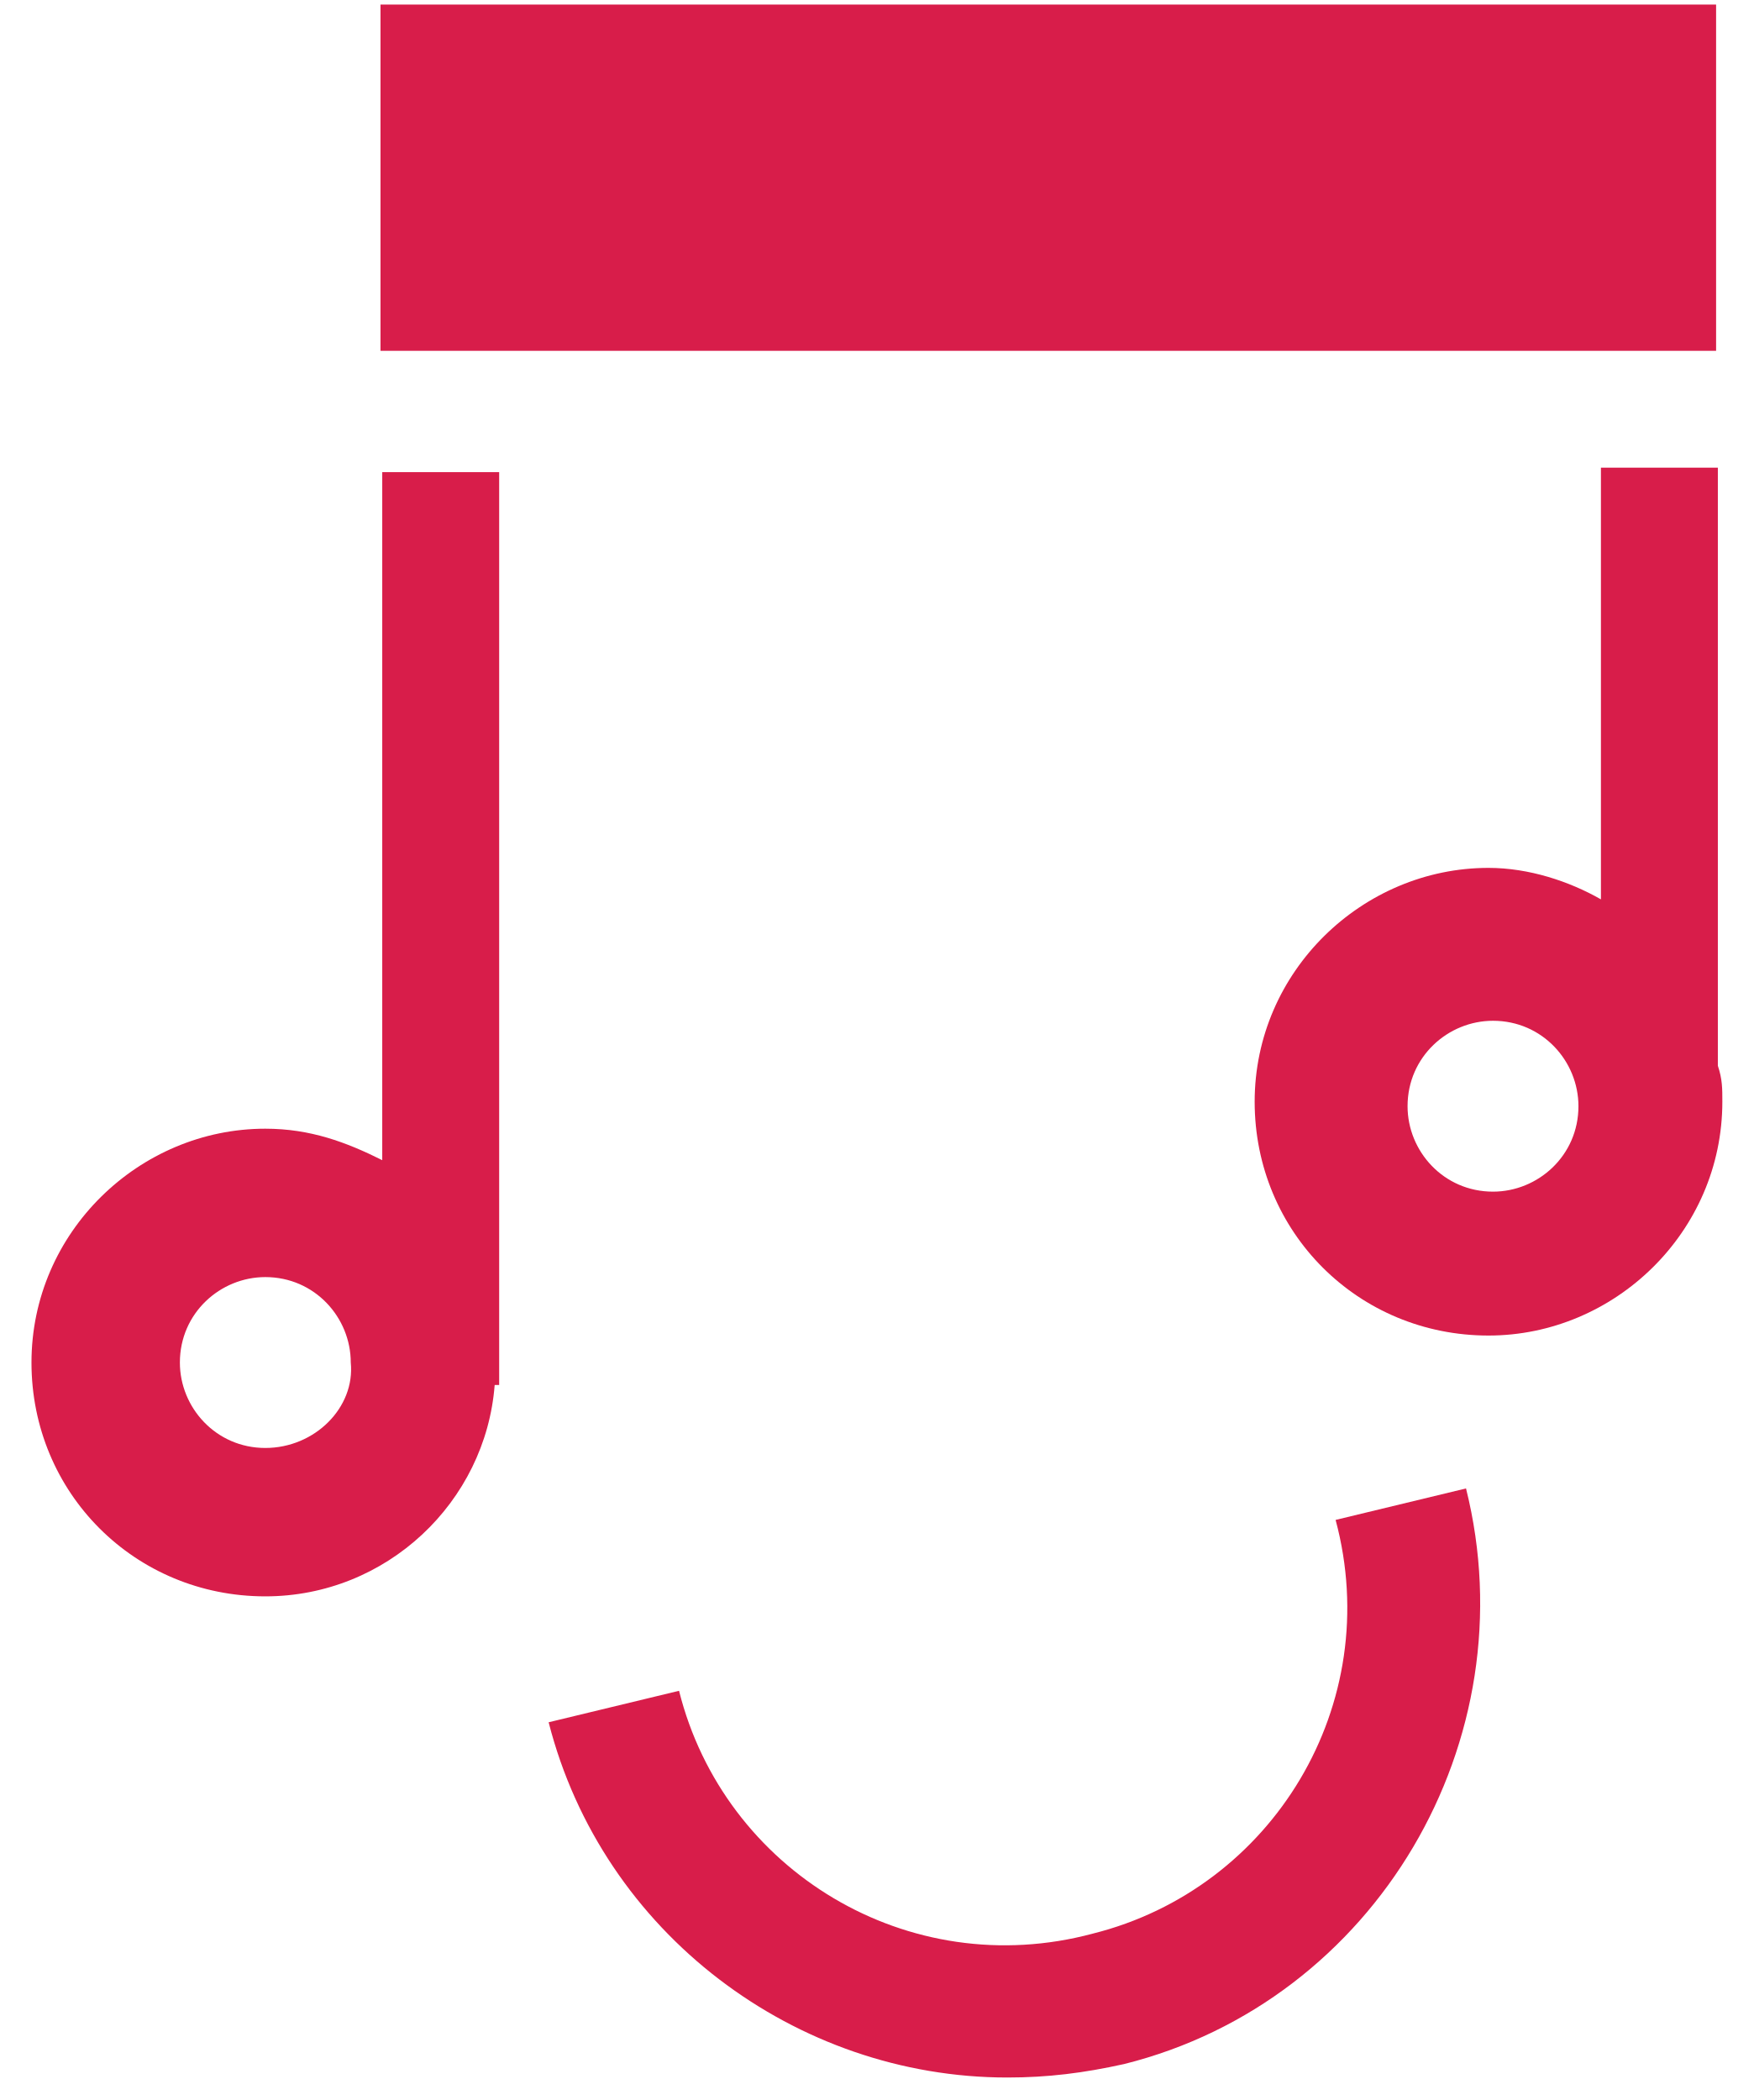
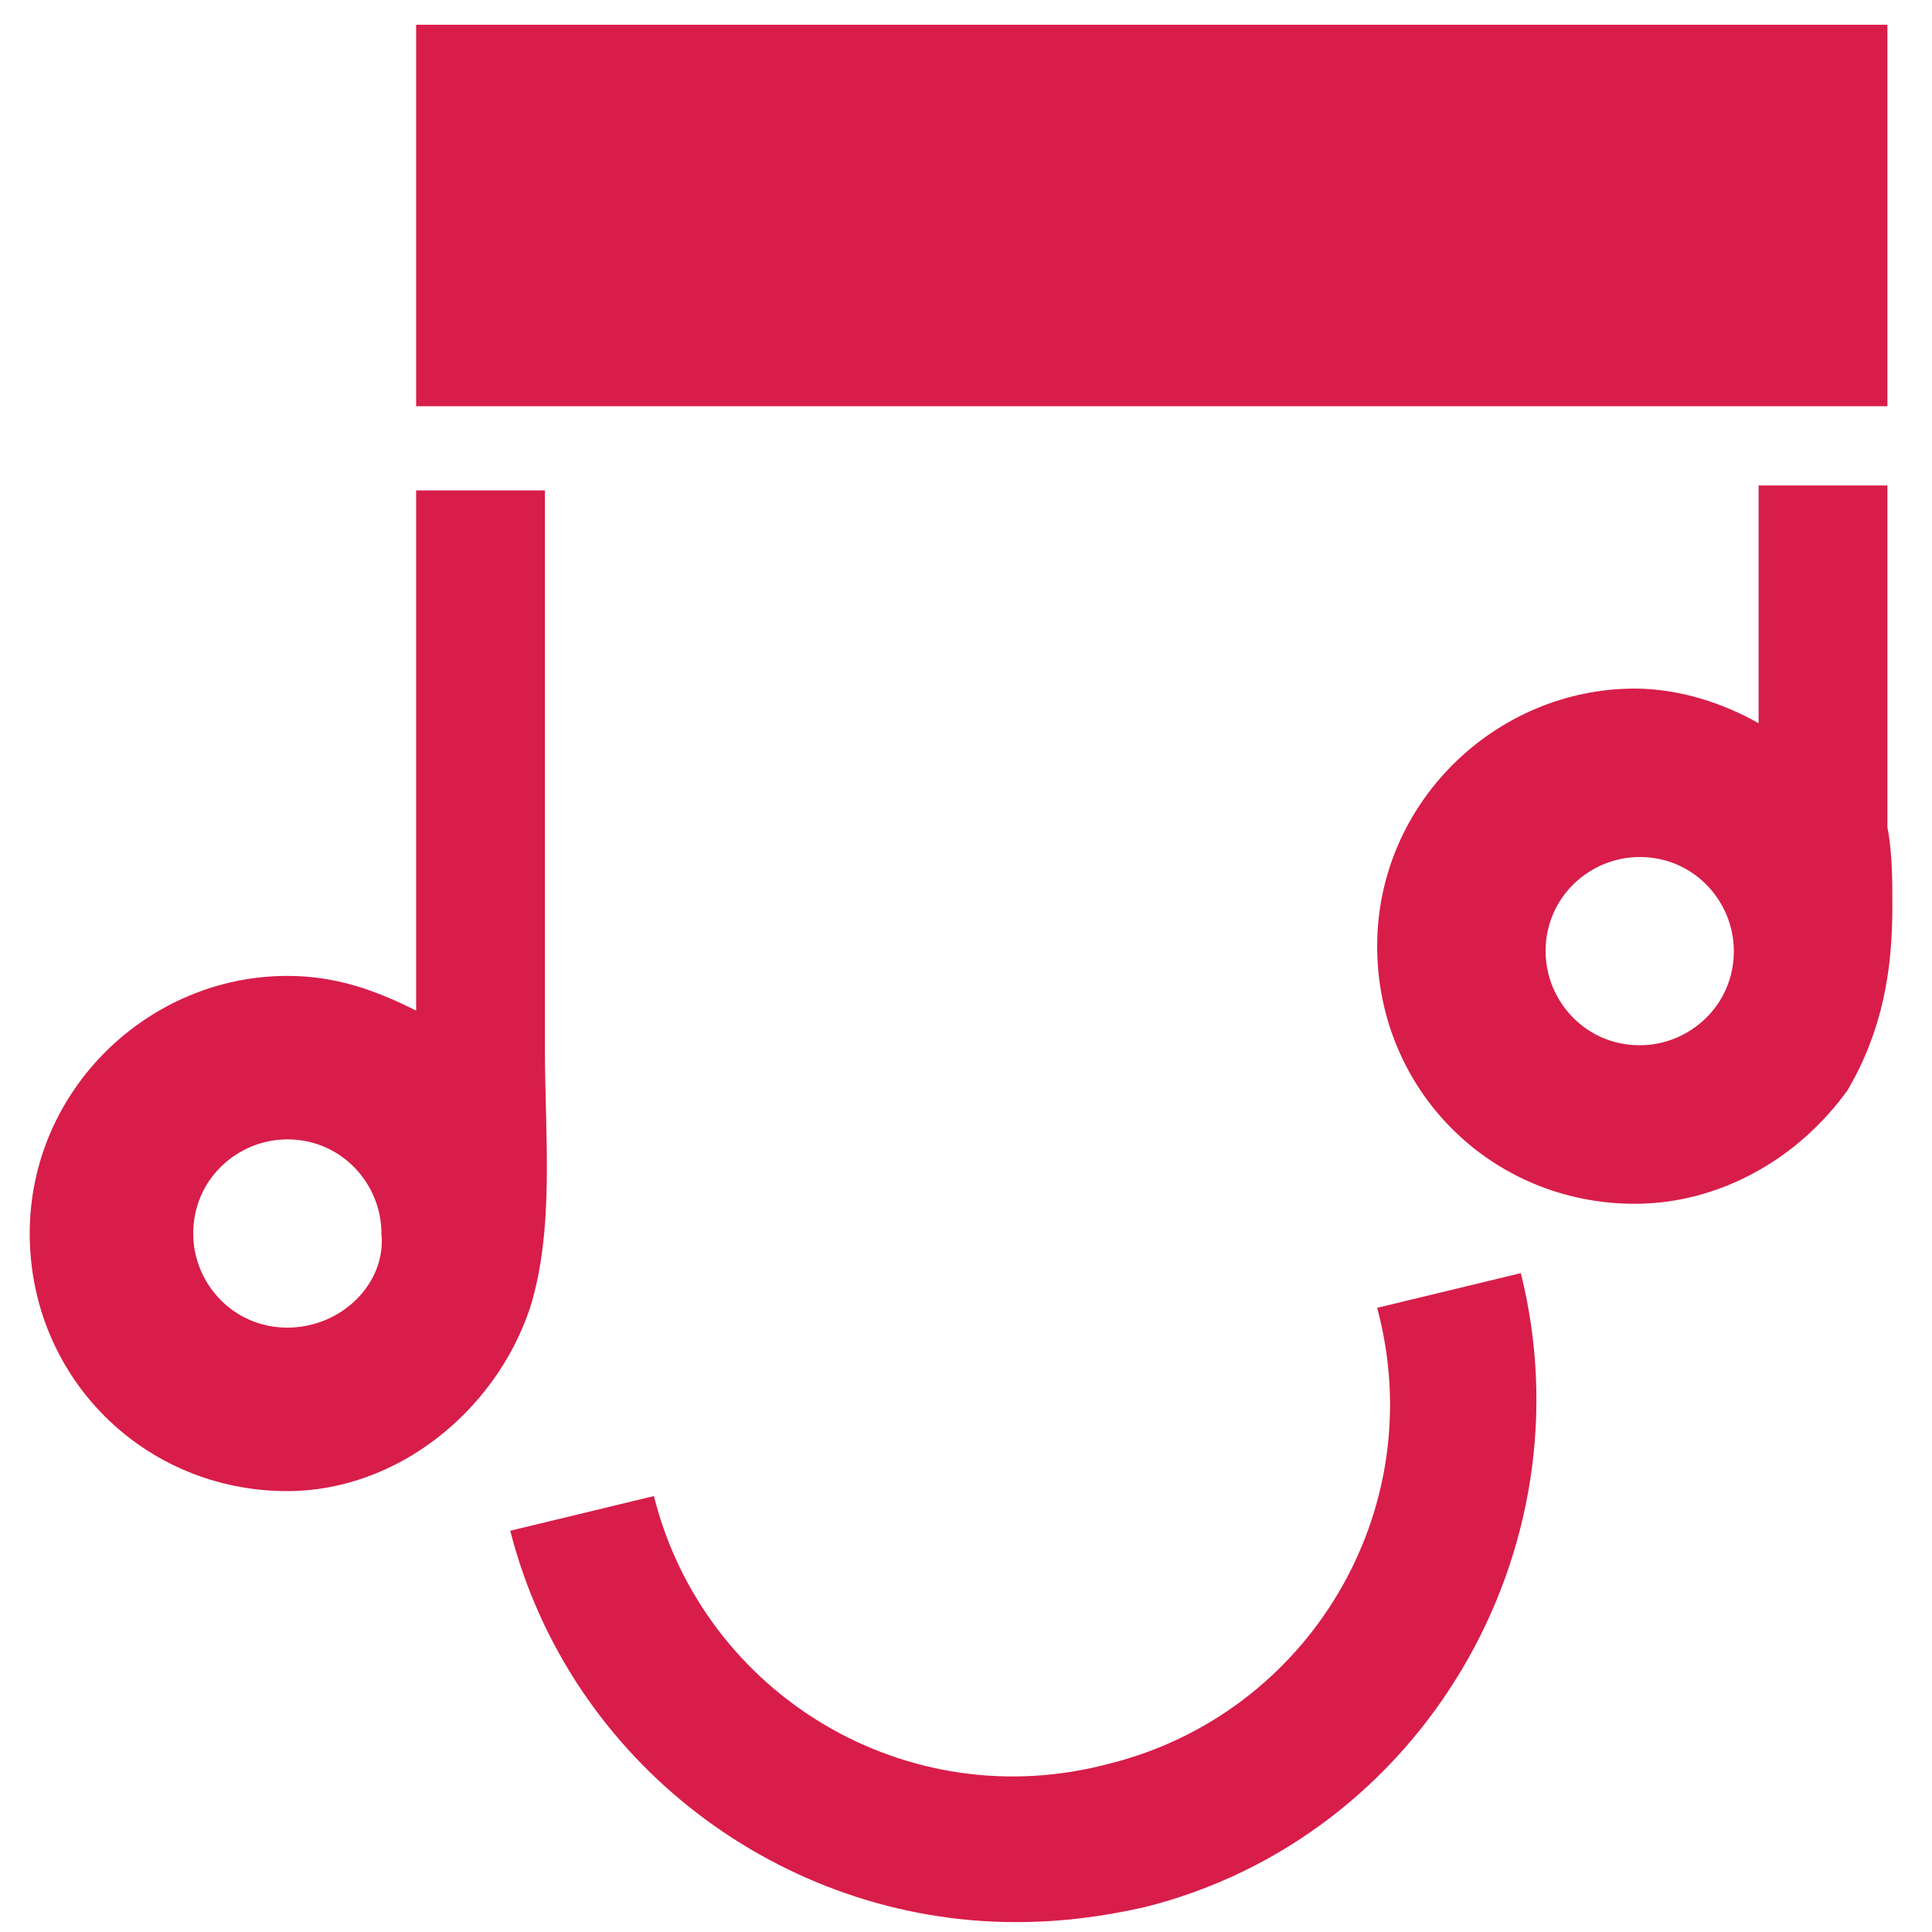
- <svg xmlns="http://www.w3.org/2000/svg" version="1.1" x="0px" y="0px" width="39px" height="46.7px" viewBox="0 0 39 46.7" style="enable-background:new 0 0 39 46.7;" xml:space="preserve">
+ <svg xmlns="http://www.w3.org/2000/svg" version="1.1" x="0px" y="0px" width="39px" height="39px" viewBox="0 0 39 39" style="enable-background:new 0 0 39 39;" xml:space="preserve">
  <style type="text/css">
	.st0{display:none;}
	.st1{display:inline;}
	.st2{fill:#2D2D2D;}
- 	.st3{fill:#D81D4A;}
- 	.st4{display:inline;fill:#2D2D2D;}
+ 	.st3{display:inline;fill:#D81D4A;}
+ 	.st4{fill:#D81D4A;}
+ 	.st5{display:inline;fill:#2D2D2D;}
</style>
-   <g id="musical" class="st0">
-     <g class="st1">
-       <rect x="8.5" y="0.1" class="st2" width="29.7" height="7.7" />
-       <path class="st2" d="M8.5,29.3c-0.8-0.4-1.6-0.7-2.6-0.7c-2.8,0-5.2,2.3-5.2,5.2c0,2.8,2.3,5.2,5.2,5.2c1.2,0,2.4-0.5,3.4-1.3    c1-0.9,1.5-2,1.7-3.3c0.1-0.7,0.1-1.6,0.1-2.3c0-0.9,0-1.8,0-2.7c0-2.4,0-4.7,0-7.1c0-2.4,0-4.7,0-7.1c0-1.4,0-2.9,0-4.3    c0-0.1,0-0.2,0-0.4H8.5V29.3z" />
-       <path class="st2" d="M38.3,27.2c-0.1-1.5,0-3.1,0-4.6c0-2.3,0-4.7,0-7c0-1.6,0-3.2,0-4.9c0-0.1,0-0.2,0-0.3h-2.6v13.1    c-0.7-0.4-1.6-0.7-2.5-0.7c-2.8,0-5.2,2.3-5.2,5.2c0,2.8,2.3,5.2,5.2,5.2c1.5,0,3-0.7,4-1.9c0.9-1.1,1.2-2.5,1.1-3.9    C38.3,27.3,38.3,27.3,38.3,27.2z" />
-     </g>
-   </g>
-   <g id="musical-dla-dzieci">
-     <rect x="19.5" y="-11" transform="matrix(6.123234e-17 -1 1 6.123234e-17 19.461 27.3015)" class="st3" width="7.7" height="29.7" />
+   <g id="edukacja" class="st0">
+     <g id="musical">
+       <g class="st1">
+         <rect x="8.1" y="0.6" class="st2" width="29.7" height="7.7" />
+         <path class="st2" d="M8.1,29.9c-0.8-0.4-1.6-0.7-2.6-0.7c-2.8,0-5.2,2.3-5.2,5.2c0,2.8,2.3,5.2,5.2,5.2c1.2,0,2.4-0.5,3.4-1.3     c1-0.9,1.5-2,1.7-3.3c0.1-0.7,0.1-1.6,0.1-2.3c0-0.9,0-1.8,0-2.7c0-2.4,0-4.7,0-7.1s0-4.7,0-7.1c0-1.4,0-2.9,0-4.3     c0-0.1,0-0.2,0-0.4H8.1V29.9z" />
+         <path class="st2" d="M37.8,27.9c-0.1-1.5,0-3.1,0-4.6c0-2.3,0-4.7,0-7c0-1.6,0-3.2,0-4.9c0-0.1,0-0.2,0-0.3h-2.6v13.1     c-0.7-0.4-1.6-0.7-2.5-0.7c-2.8,0-5.2,2.3-5.2,5.2c0,2.8,2.3,5.2,5.2,5.2c1.5,0,3-0.7,4-1.9c0.9-1.1,1.2-2.5,1.1-3.9     C37.8,27.9,37.8,27.9,37.8,27.9z" />
+       </g>
+     </g>
+     <g id="musical-dla-dzieci">
+       <rect x="8.2" y="0.6" class="st3" width="29.7" height="7.7" />
+       <g class="st1">
+         <g>
+           <path class="st4" d="M22,46.8c-4.7,0-9-3.2-10.2-7.9l2.9-0.7c1,4,5.1,6.5,9.2,5.4c4-1,6.5-5.1,5.4-9.2l2.9-0.7      c1.4,5.6-2,11.4-7.6,12.8C23.8,46.8,22.9,46.8,22,46.8z" />
+         </g>
+       </g>
+       <g class="st1">
+         <g>
+           <path class="st4" d="M8.1,26.4c-0.8-0.4-1.6-0.7-2.6-0.7c-2.8,0-5.2,2.3-5.2,5.2s2.3,5.2,5.2,5.2c2.7,0,4.9-2.1,5.1-4.7h0.1V11      H8.1V26.4z M5.5,32.8c-1.1,0-1.9-0.9-1.9-1.9c0-1.1,0.9-1.9,1.9-1.9c1.1,0,1.9,0.9,1.9,1.9C7.4,31.9,6.6,32.8,5.5,32.8z" />
+           <path class="st4" d="M37.8,24.4V10.9h-2.6v9.6c-0.7-0.4-1.6-0.7-2.5-0.7c-2.8,0-5.2,2.3-5.2,5.2s2.3,5.2,5.2,5.2      c2.8,0,5.2-2.3,5.2-5.2C37.9,24.9,37.9,24.5,37.8,24.4z M32.8,27.1c-1.1,0-1.9-0.9-1.9-1.9c0-1.1,0.9-1.9,1.9-1.9      c1.1,0,1.9,0.9,1.9,1.9C34.8,26.2,33.8,27.1,32.8,27.1z" />
+         </g>
+       </g>
+     </g>
+     <g id="wyklad-warsztat">
+       <g class="st1">
+         <rect x="-1" y="29.6" class="st2" width="40.4" height="7.7" />
+         <rect x="9.6" y="16.9" class="st2" width="19.2" height="7.7" />
+         <circle class="st2" cx="19.1" cy="5.9" r="5.2" />
+       </g>
+     </g>
+     <g id="wystawa">
+       <g class="st1">
+         <rect x="7.1" y="34.1" class="st2" width="7.7" height="5.5" />
+         <rect x="23.4" y="34.1" class="st2" width="7.7" height="5.5" />
+       </g>
+       <g class="st1">
+         <g>
+           <rect x="0.1" y="0.6" class="st2" width="7.7" height="30.4" />
+           <rect x="30.4" y="0.6" class="st2" width="7.7" height="30.4" />
+         </g>
+         <circle class="st2" cx="19.1" cy="15.8" r="5.2" />
+       </g>
+     </g>
+     <g id="koncert">
+       <g class="st1">
+         <rect x="24.7" y="-2.2" transform="matrix(0.7071 -0.7071 0.7071 0.7071 7.3879 18.5042)" class="st2" width="2.6" height="5.1" />
+         <rect x="36.9" y="9.9" transform="matrix(0.7071 -0.7071 0.7071 0.7071 2.3542 30.6344)" class="st2" width="2.6" height="5.1" />
+         <rect x="28" y="-5.4" transform="matrix(0.7071 -0.7071 0.7071 0.7071 10.6173 19.8969)" class="st2" width="2.6" height="5.1" />
+         <rect x="40.2" y="6.7" transform="matrix(0.7071 -0.7071 0.7071 0.7071 5.5836 32.0271)" class="st2" width="2.6" height="5.1" />
+         <rect x="19.8" y="7.2" transform="matrix(0.7071 -0.7071 0.7071 0.7071 0.2634 22.7758)" class="st2" width="15.7" height="7.7" />
+         <path class="st2" d="M9.1,15.8c-7.8,0-14.2,6.3-14.2,14.2S1.2,44.2,9.1,44.2s14.2-6.3,14.2-14.2S16.9,15.8,9.1,15.8z M9.1,36.4     c-3.6,0-6.6-2.9-6.6-6.6s2.9-6.6,6.6-6.6s6.6,2.9,6.6,6.6C15.8,33.6,12.8,36.4,9.1,36.4z" />
+       </g>
+     </g>
+     <g id="spektakl">
+       <g class="st1">
+         <rect x="-1.1" y="0.4" class="st2" width="40.4" height="7.7" />
+         <g>
+           <circle class="st2" cx="13" cy="18.4" r="5.2" />
+           <circle class="st2" cx="25.1" cy="18.4" r="5.2" />
+         </g>
+         <g>
+           <circle class="st2" cx="6.2" cy="31.4" r="5.2" />
+           <circle class="st2" cx="31.9" cy="31.4" r="5.2" />
+           <circle class="st2" cx="18.2" cy="31.4" r="5.2" />
+         </g>
+       </g>
+     </g>
+     <g id="monodram-muzyczny">
+       <rect x="15.1" y="24.8" class="st5" width="7.7" height="17" />
+       <circle class="st5" cx="19" cy="15.5" r="5.2" />
+       <g class="st1">
+         <g>
+           <rect x="0.1" y="0.4" class="st2" width="7.7" height="30.4" />
+           <rect x="30.4" y="0.4" class="st2" width="7.7" height="30.4" />
+         </g>
+       </g>
+     </g>
+     <g id="premiera">
+       <rect x="2.8" y="15.3" class="st5" width="7.7" height="18.2" />
+       <rect x="27.6" y="15.3" class="st5" width="7.7" height="18.2" />
+       <path class="st5" d="M31.6,0.9c-2.8,0-5.2,2.3-5.2,5.2c0,0.1,0,0.3,0,0.4c-0.7,3.5-3.8,6.1-7.5,6c-3.5-0.1-6.4-2.5-7.2-5.7    c0-0.3,0.1-0.5,0.1-0.8c0-2.8-2.3-5.2-5.2-5.2C3.7,0.8,1.3,3.1,1.3,6c0,2.8,2.3,5.2,5.2,5.2c1.2,0,2.3-0.4,3.2-1.1    c1.4,2.4,3.7,4.3,6.4,5.1c0.8,0.2,1.7,0.4,2.6,0.4c4.1,0.1,7.6-2.2,9.4-5.5c0.9,0.7,2,1.2,3.2,1.2c2.8,0,5.2-2.3,5.2-5.2    C36.8,3.2,34.3,0.9,31.6,0.9z" />
+     </g>
+     <rect x="-1.4" y="7.5" class="st5" width="41.7" height="1.6" />
+     <rect x="-1.3" y="15" class="st5" width="41.7" height="1.6" />
+     <rect x="-1.3" y="22.4" class="st5" width="41.7" height="1.6" />
+     <rect x="-1.4" y="29.8" class="st5" width="41.7" height="1.6" />
+     <rect x="-1.3" y="37.3" class="st5" width="41.7" height="1.6" />
+     <circle class="st5" cx="11.4" cy="23.4" r="5.2" />
+     <rect x="14" y="0.1" class="st5" width="2.6" height="23.7" />
+   </g>
+   <g id="warsztat" class="st0">
+     <g class="st1">
+       <rect x="21" y="31.3" class="st2" width="18.1" height="7.8" />
+       <ellipse class="st2" cx="30.1" cy="20.3" rx="4.9" ry="5.2" />
+       <rect x="-0.2" y="17.3" class="st2" width="18.1" height="22" />
+       <ellipse class="st2" cx="8.9" cy="6.4" rx="4.9" ry="5.2" />
+     </g>
+   </g>
+   <g id="spektakl_muzyczny" class="st0">
+     <g class="st1">
+       <rect x="16.1" y="0" class="st2" width="7.2" height="15.8" />
+       <circle class="st2" cx="7.6" cy="6" r="4.8" />
+       <path class="st2" d="M31.4,1.1c-2.6,0-4.8,2.1-4.8,4.8s2.1,4.8,4.8,4.8s4.8-2.1,4.8-4.8S34.1,1.1,31.4,1.1z M31.4,7.7    c-1,0-1.8-0.8-1.8-1.8c0-1,0.8-1.8,1.8-1.8c1,0,1.8,0.8,1.8,1.8C33.3,6.9,32.5,7.7,31.4,7.7z" />
+       <path class="st2" d="M19.6,18.3c-5.7,0-10.2,4.6-10.2,10.2S14,38.8,19.6,38.8s10.2-4.6,10.2-10.2S25.3,18.3,19.6,18.3z M19.6,33.3    c-2.6,0-4.7-2.1-4.7-4.7s2.1-4.7,4.7-4.7s4.7,2.1,4.7,4.7C24.4,31.2,22.2,33.3,19.6,33.3z" />
+     </g>
+   </g>
+   <g id="spektakl_familijny" class="st0">
+     <g class="st1">
+       <g>
+         <rect x="3.6" y="29.7" class="st2" width="7.3" height="7.7" />
+         <rect x="3.6" y="1.6" class="st2" width="7.3" height="7.7" />
+       </g>
+       <path class="st2" d="M17,1.3c10.1-0.1,18.3,8,18.4,18.1c0.1,10.1-8,18.3-18.1,18.4" />
+     </g>
+   </g>
+   <g id="salon_poezji" class="st0">
+     <g class="st1">
+       <rect x="2.2" y="2" class="st2" width="6.8" height="34.6" />
+       <rect x="13.8" y="6.2" class="st2" width="6.8" height="30.4" />
+       <polygon class="st2" points="22.7,11.3 29.1,8.9 36.8,34.5 30.4,37   " />
+     </g>
+   </g>
+   <g id="premiera_00000039845462209195030350000001554899127189298574_" class="st0">
+     <g class="st1">
+       <rect x="2.7" y="14.6" class="st2" width="3.8" height="22.4" />
+       <path class="st2" d="M34.2,2c-1.4,0-2.7,0.7-3.6,1.8c-1.2,1.5-0.8,3.2-1.1,5c-0.2,1.4-1,3-1.9,4.1C25.8,15.4,23,17,20,17.1    c-2.7,0.2-5.4-0.9-7.3-2.8c-1.2-1.2-2.1-2.6-2.7-4.3C9.4,8.2,9.6,6.1,8.7,4.4C8,2.9,6.4,2,4.8,2C2.2,2,0.2,4.2,0.2,7    c0,2.7,2.1,5,4.7,5c1.1,0,2-0.4,2.8-1.1c0.7,2,1.9,3.9,3.4,5.4c2.4,2.3,5.5,3.6,8.7,3.6c0.2,0,0.4,0,0.6,0    c5.2-0.3,9.6-3.9,11.4-8.8c0.7,0.5,1.6,0.8,2.5,0.8c2.5,0,4.7-2.2,4.7-5C38.8,4.2,36.8,2,34.2,2z" />
+       <rect x="32.1" y="14.6" class="st2" width="3.8" height="22.4" />
+     </g>
+   </g>
+   <g id="pokaz" class="st0">
+     <path class="st5" d="M35.6,1.5l-2.7,0.6c1.9,7.6-2.7,15.3-10.2,17.2c-0.6,0.2-1.1,0.3-1.7,0.3l-4.5-7l10.4-6.6l-3.9-6L10.6,8l3.9,6   l3.8,5.8c-2.2-0.2-4.4-0.8-6.3-1.9c-3.2-1.9-5.6-5-6.5-8.7L2.8,10c1.1,4.4,3.9,8.1,7.8,10.4c2.7,1.6,5.7,2.4,8.6,2.4   c0.3,0,0.6,0,0.8,0l4.2,6.5c-0.8,0-1.7,0.3-2.4,0.7c-2.2,1.4-2.9,4.4-1.5,6.6c1.4,2.2,4.4,2.9,6.6,1.5c1.3-0.8,2.1-2.3,2.2-3.8   c0.2-2.3-1.7-4.2-2.9-6c-1.2-1.9-2.5-3.8-3.7-5.7c0.3-0.1,0.5-0.1,0.7-0.2C32.4,19.9,37.9,10.6,35.6,1.5z" />
+   </g>
+   <g id="monodram" class="st0">
+     <circle class="st5" cx="20.2" cy="16.2" r="9.3" />
+     <rect x="-0.7" y="28.5" class="st5" width="41.7" height="4.2" />
+   </g>
+   <g id="koncert_familijny" class="st0">
+     <g class="st1">
+       <path class="st2" d="M35.3,30.8L35.3,30.8L26.5,17l8.4-5.4l-4.2-6.5l-10.5,6.8l2,3.2L30.5,28c-0.9,0-1.8,0.3-2.6,0.8    c-2.4,1.5-3.1,4.7-1.6,7.1c1.5,2.4,4.7,3.1,7.1,1.6C35.8,36.1,36.5,33.1,35.3,30.8z" />
+       <path class="st2" d="M12.7,19.4L12.7,19.4l8.5-17.9l-2.4-1.1l-6.3,13.5c-0.5-0.7-1.2-1.4-2-1.8c-2.6-1.2-5.6-0.1-6.9,2.5    c-1.2,2.6-0.1,5.6,2.5,6.9C8.5,22.6,11.3,21.6,12.7,19.4z" />
+     </g>
+   </g>
+   <g id="koncert_edukacyjny" class="st0">
+     <g class="st1">
+       <circle class="st2" cx="31.2" cy="10.4" r="5.2" />
+       <rect x="2.6" y="9.6" class="st2" width="7.7" height="24.2" />
+       <rect x="14.9" y="16" class="st2" width="7.7" height="17.7" />
+       <rect x="26.8" y="20.6" class="st2" width="7.7" height="13.1" />
+     </g>
+   </g>
+   <g id="festiwal" class="st0">
+     <g class="st1">
+       <rect x="2.1" y="19.9" class="st2" width="26.5" height="14.6" />
+       <rect x="31.3" y="22.4" class="st2" width="6.1" height="10.2" />
+       <circle class="st2" cx="22.8" cy="10.4" r="5.9" />
+       <circle class="st2" cx="7.5" cy="10.5" r="5.9" />
+     </g>
+   </g>
+   <g id="goscinny_00000062894382416427472140000009888516905217042103_" class="st0">
+     <g id="goscinny" class="st1">
+       <g>
+         <g>
+           <path class="st2" d="M15.9,37.1c-5.3-1.3-9.2-6.2-9.3-11.9h3.5c0,4.8,3.9,8.8,8.8,8.8c4.8,0,8.8-4,8.8-8.8h3.5      c0,6.8-5.5,12.3-12.2,12.3C17.9,37.5,16.9,37.4,15.9,37.1z" />
+         </g>
+       </g>
+       <rect x="-0.7" y="13.8" class="st2" width="40.4" height="7.7" />
+       <rect x="9.9" y="1.1" class="st2" width="19.2" height="7.7" />
+     </g>
+   </g>
+   <g id="koncert_00000132085226507862638870000009764314829319038123_" class="st0">
+     <rect x="21.2" y="3.5" transform="matrix(0.7071 -0.7071 0.7071 0.7071 2.4122 17.502)" class="st5" width="2.4" height="4.6" />
+     <rect x="32.1" y="14.5" transform="matrix(0.7071 -0.7071 0.7071 0.7071 -2.111 28.4785)" class="st5" width="2.4" height="4.6" />
+     <rect x="24.2" y="0.7" transform="matrix(0.7071 -0.7071 0.7071 0.7071 5.3113 18.831)" class="st5" width="2.4" height="4.6" />
+     <rect x="35.1" y="11.6" transform="matrix(0.7071 -0.7071 0.7071 0.7071 0.8146 29.7433)" class="st5" width="2.4" height="4.6" />
+     <path class="st5" d="M34.1,9.9l-4.9-4.9l-9.7,9.7c-1.8-1-4-1.6-6.2-1.6C6.2,13,0.4,18.7,0.4,25.9s5.7,12.9,12.9,12.9   s12.9-5.7,12.9-12.9c0-2.3-0.6-4.5-1.7-6.4L34.1,9.9z M13.3,31.8c-3.3,0-5.9-2.6-5.9-5.9s2.6-6,6-6s6,2.6,6,6   C19.3,29.3,16.6,31.8,13.3,31.8z" />
+   </g>
+   <g id="monodram_00000112595544190519136040000001529538503238888862_" class="st0">
+     <g id="monodram-muzyczny_00000127755214011083108080000005504588030606926485_" class="st1">
+       <rect x="15.5" y="22" class="st2" width="7.7" height="17" />
+       <circle class="st2" cx="19.4" cy="12.8" r="5.2" />
+       <g>
+         <g>
+           <rect x="0.5" y="-2.3" class="st2" width="7.7" height="30.4" />
+           <rect x="30.8" y="-2.3" class="st2" width="7.7" height="30.4" />
+         </g>
+       </g>
+     </g>
+   </g>
+   <g id="musical_dla_dzieci">
+     <rect x="8.4" y="0.5" class="st4" width="29.7" height="7.7" />
    <g>
      <g>
-         <path class="st3" d="M22.4,46.2c-4.7,0-9-3.2-10.2-7.9l2.9-0.7c1,4,5.1,6.5,9.2,5.4c4-1,6.5-5.1,5.4-9.2l2.9-0.7     c1.4,5.6-2,11.4-7.6,12.8C24.1,46.1,23.3,46.2,22.4,46.2z" />
+         <path class="st4" d="M20.5,38.8c-4.7,0-9-3.2-10.2-7.9l2.9-0.7c1,4,5.1,6.5,9.2,5.4c4-1,6.5-5.1,5.4-9.2l2.9-0.7     c1.4,5.6-2,11.4-7.6,12.8C22.2,38.7,21.4,38.8,20.5,38.8z" />
      </g>
    </g>
    <g>
      <g>
-         <path class="st3" d="M8.5,25.8c-0.8-0.4-1.6-0.7-2.6-0.7c-2.8,0-5.2,2.3-5.2,5.2s2.3,5.2,5.2,5.2c2.7,0,4.9-2.1,5.1-4.7h0.1V10.5     H8.5V25.8z M5.9,32.2c-1.1,0-1.9-0.9-1.9-1.9c0-1.1,0.9-1.9,1.9-1.9c1.1,0,1.9,0.9,1.9,1.9C7.9,31.3,7,32.2,5.9,32.2z" />
-         <path class="st3" d="M38.2,23.7V10.4h-2.6V20c-0.7-0.4-1.6-0.7-2.5-0.7c-2.8,0-5.2,2.3-5.2,5.2s2.3,5.2,5.2,5.2     c2.8,0,5.2-2.3,5.2-5.2C38.3,24.2,38.3,24,38.2,23.7z M33.2,26.5c-1.1,0-1.9-0.9-1.9-1.9c0-1.1,0.9-1.9,1.9-1.9     c1.1,0,1.9,0.9,1.9,1.9C35.1,25.7,34.2,26.5,33.2,26.5z" />
-       </g>
-     </g>
-   </g>
-   <g id="wyklad-warsztat" class="st0">
-     <g class="st1">
-       <rect x="15.7" y="12.7" transform="matrix(-1.836970e-16 1 -1 -1.836970e-16 52.468 13.3609)" class="st2" width="7.7" height="40.4" />
-       <rect x="15.7" y="10.6" transform="matrix(-1.836970e-16 1 -1 -1.836970e-16 39.7796 0.6726)" class="st2" width="7.7" height="19.2" />
-       <circle class="st2" cx="19.6" cy="5.4" r="5.2" />
-     </g>
-   </g>
-   <g id="wystawa" class="st0">
-     <g class="st1">
-       <rect x="7.5" y="33.5" transform="matrix(-1 -1.224647e-16 1.224647e-16 -1 22.6529 72.5004)" class="st2" width="7.7" height="5.5" />
-       <rect x="23.8" y="33.5" transform="matrix(-1 -1.224647e-16 1.224647e-16 -1 55.24 72.5004)" class="st2" width="7.7" height="5.5" />
-     </g>
-     <g class="st1">
-       <g>
-         <rect x="0.4" y="0" transform="matrix(-1 -1.224647e-16 1.224647e-16 -1 8.5612 30.4357)" class="st2" width="7.7" height="30.4" />
-         <rect x="30.8" y="0" transform="matrix(-1 -1.224647e-16 1.224647e-16 -1 69.3317 30.4357)" class="st2" width="7.7" height="30.4" />
-       </g>
-       <circle class="st2" cx="19.5" cy="15.2" r="5.2" />
-     </g>
-   </g>
-   <g id="koncert" class="st0">
-     <g class="st1">
-       <rect x="25.1" y="-2.7" transform="matrix(0.7071 -0.7071 0.7071 0.7071 7.8549 18.5851)" class="st2" width="2.6" height="5.1" />
-       <rect x="37.1" y="9.3" transform="matrix(0.7071 -0.7071 0.7071 0.7071 2.8559 30.6538)" class="st2" width="2.6" height="5.1" />
-       <rect x="28.4" y="-5.9" transform="matrix(0.7071 -0.7071 0.7071 0.7071 11.0798 19.9853)" class="st2" width="2.6" height="5.1" />
-       <rect x="40.4" y="6.2" transform="matrix(0.7071 -0.7071 0.7071 0.7071 6.0808 32.0541)" class="st2" width="2.6" height="5.1" />
-       <rect x="24.1" y="2.6" transform="matrix(-0.7071 -0.7071 0.7071 -0.7071 40.3124 37.6505)" class="st2" width="7.7" height="15.7" />
-       <path class="st2" d="M9.5,15.1c-7.8,0-14.2,6.3-14.2,14.2S1.7,43.4,9.5,43.4s14.2-6.3,14.2-14.2S17.3,15.1,9.5,15.1z M9.5,35.9    c-3.6,0-6.6-2.9-6.6-6.6s2.9-6.6,6.6-6.6s6.6,2.9,6.6,6.6S13.1,35.9,9.5,35.9z" />
-     </g>
-   </g>
-   <g id="spektakl" class="st0">
-     <g class="st1">
-       <rect x="15.6" y="-16.5" transform="matrix(-1.836970e-16 1 -1 -1.836970e-16 23.2238 -15.7226)" class="st2" width="7.7" height="40.4" />
-       <g>
-         <circle class="st2" cx="13.5" cy="17.8" r="5.2" />
-         <circle class="st2" cx="25.5" cy="17.8" r="5.2" />
-       </g>
-       <g>
-         <circle class="st2" cx="6.6" cy="30.9" r="5.2" />
-         <circle class="st2" cx="32.3" cy="30.9" r="5.2" />
-         <circle class="st2" cx="18.6" cy="30.9" r="5.2" />
-       </g>
-     </g>
-   </g>
-   <g id="monodram-muzyczny" class="st0">
-     <rect x="15.5" y="24.2" class="st4" width="7.7" height="17" />
-     <circle class="st4" cx="19.4" cy="15" r="5.2" />
-     <g class="st1">
-       <g>
-         <rect x="0.4" y="-0.1" transform="matrix(-1 -1.224647e-16 1.224647e-16 -1 8.5612 30.1985)" class="st2" width="7.7" height="30.4" />
-         <rect x="30.8" y="-0.1" transform="matrix(-1 -1.224647e-16 1.224647e-16 -1 69.3317 30.1985)" class="st2" width="7.7" height="30.4" />
-       </g>
-     </g>
-   </g>
-   <g id="goscinny" class="st0">
-     <g class="st1">
-       <g>
-         <path class="st2" d="M16,36.2c-5.3-1.3-9.2-6.2-9.3-11.9l3.5,0c0,4.8,3.9,8.8,8.8,8.8c4.8,0,8.8-4,8.8-8.8l3.5,0     c0,6.8-5.5,12.3-12.2,12.3C17.9,36.6,16.9,36.4,16,36.2z" />
-       </g>
-     </g>
-     <rect x="15.6" y="-3.5" transform="matrix(-1.836970e-16 1 -1 -1.836970e-16 36.1675 -2.779)" class="st4" width="7.7" height="40.4" />
-     <rect x="15.6" y="-5.6" transform="matrix(-1.836970e-16 1 -1 -1.836970e-16 23.4791 -15.4673)" class="st4" width="7.7" height="19.2" />
-   </g>
-   <g id="premiera" class="st0">
-     <rect x="3.2" y="14.8" class="st4" width="7.7" height="18.2" />
-     <rect x="28.1" y="14.8" class="st4" width="7.7" height="18.2" />
-     <path class="st4" d="M31.9,0.4c-2.8,0-5.2,2.3-5.2,5.2c0,0.1,0,0.3,0,0.4c-0.7,3.5-3.8,6.1-7.5,6c-3.5-0.1-6.4-2.5-7.2-5.7   c0-0.3,0.1-0.5,0.1-0.8c0-2.8-2.3-5.2-5.2-5.2c-2.8,0-5.2,2.3-5.2,5.2c0,2.8,2.3,5.2,5.2,5.2c1.2,0,2.3-0.4,3.2-1.1   c1.4,2.4,3.7,4.3,6.4,5.1c0.8,0.2,1.7,0.4,2.6,0.4c4.1,0.1,7.6-2.2,9.4-5.5c0.9,0.7,2,1.2,3.2,1.2c2.8,0,5.2-2.3,5.2-5.2   C37.1,2.7,34.8,0.4,31.9,0.4z" />
+         <path class="st4" d="M8.4,20.4c-0.8-0.4-1.6-0.7-2.6-0.7c-2.8,0-5.2,2.3-5.2,5.2c0,2.9,2.3,5.2,5.2,5.2c2.2,0,4.2-1.6,4.9-3.7     c0.5-1.6,0.3-3.5,0.3-5.2c0-3.5,0-7.1,0-10.6c0-0.2,0-0.5,0-0.7H8.4V20.4z M5.8,26.8c-1.1,0-1.9-0.9-1.9-1.9     c0-1.1,0.9-1.9,1.9-1.9c1.1,0,1.9,0.9,1.9,1.9C7.8,25.9,6.9,26.8,5.8,26.8z" />
+         <path class="st4" d="M38.2,18.3c0-0.5,0-1.1-0.1-1.6c0-0.6,0-6.9,0-6.9c0,0-2.6,0-2.6,0v4.8c-0.7-0.4-1.6-0.7-2.5-0.7     c-2.8,0-5.2,2.3-5.2,5.2c0,2.9,2.3,5.2,5.2,5.2c1.7,0,3.3-0.9,4.3-2.3C38,20.8,38.2,19.6,38.2,18.3z M33.1,21.1     c-1.1,0-1.9-0.9-1.9-1.9c0-1.1,0.9-1.9,1.9-1.9c1.1,0,1.9,0.9,1.9,1.9C35,20.3,34.1,21.1,33.1,21.1z" />
+       </g>
+     </g>
+   </g>
+   <g id="musical_00000020378449555159311690000011158705996151581341_" class="st0">
+     <rect x="8.6" y="0.1" class="st5" width="29.7" height="7.7" />
+     <path class="st5" d="M8.6,28.1C7.8,27.7,7,27.4,6,27.4c-2.8,0-5.2,2.3-5.2,5.2c0,2.8,2.3,5.2,5.2,5.2c1.2,0,2.4-0.5,3.4-1.3   c1-0.9,1.5-2,1.7-3.3c0.1-0.7,0.1-1.6,0.1-2.3c0-0.9,0-1.8,0-2.7c0-2.4,0-4.7,0-7.1s0-4.7,0-7.1c0-1.4,0-1.9,0-3.3   c0-0.1,0-0.2,0-0.4H8.6V28.1z" />
+     <path class="st5" d="M38.4,26c-0.1-1.5,0-3.1,0-4.6c0-2.3,0-4.7,0-7c0-1.6,0-2.2,0-3.9c0-0.1,0-0.2,0-0.3h-2.6v12.1   c-0.7-0.4-1.6-0.7-2.5-0.7c-2.8,0-5.2,2.3-5.2,5.2c0,2.8,2.3,5.2,5.2,5.2c1.5,0,3-0.7,4-1.9c0.9-1.1,1.2-2.5,1.1-3.9   C38.4,26.1,38.4,26.1,38.4,26z" />
+   </g>
+   <g id="operetka_00000006699770087838417400000014113532126148262069_" class="st0">
+     <g id="operetka" class="st1">
+       <circle class="st2" cx="15.2" cy="7.7" r="7.1" />
+       <circle class="st2" cx="30.8" cy="7.7" r="7.1" />
+       <rect x="1" y="0.1" class="st2" width="4.2" height="38.9" />
+     </g>
+   </g>
+   <g id="spektakl_baletowy" class="st0">
+     <g id="spektakl-baletowy" class="st1">
+       <g>
+         <path class="st2" d="M3.3,42.2c-0.1-8.7,6.9-15.7,15.5-15.8c8.7-0.1,15.7,6.9,15.8,15.5" />
+         <rect x="9.4" y="15.1" class="st2" width="19.2" height="10.2" />
+         <circle class="st2" cx="19" cy="8.6" r="5.2" />
+         <circle class="st2" cx="11.9" cy="2.9" r="2.6" />
+       </g>
+     </g>
+   </g>
+   <g id="spektakl_00000013180651804621884680000001422566639138025370_" class="st0">
+     <g id="spektakl_00000152983191390929420420000008436630361902504611_" class="st1">
+       <g>
+         <rect x="-0.7" y="1.4" class="st2" width="40.4" height="7.7" />
+         <g>
+           <circle class="st2" cx="13.5" cy="19.3" r="5.2" />
+           <circle class="st2" cx="25.6" cy="19.3" r="5.2" />
+         </g>
+         <g>
+           <circle class="st2" cx="6.7" cy="32.4" r="5.2" />
+           <circle class="st2" cx="32.4" cy="32.4" r="5.2" />
+           <circle class="st2" cx="18.7" cy="32.4" r="5.2" />
+         </g>
+       </g>
+     </g>
+   </g>
+   <g id="widowisko_muzyczne" class="st0">
+     <g id="widowisko-muzyczne" class="st1">
+       <circle class="st2" cx="5.4" cy="5.5" r="5.2" />
+       <rect x="31" y="0.3" class="st2" width="13.5" height="7.7" />
+       <path class="st2" d="M18.7,10.3h-2.6v18.9c-0.8-0.4-1.6-0.7-2.6-0.7c-2.8,0-5.2,2.3-5.2,5.2c0,2.9,2.3,5.2,5.2,5.2    c2.3,0,4-1.5,4.8-3.6c0.5-1.3,0.4-2.5,0.4-3.9c0-3.4,0-6.9,0-10.3C18.7,17.5,18.7,13.9,18.7,10.3z" />
+       <path class="st2" d="M33.8,27.1c0-0.8,0-1.6,0-2.4c0-3.6,0-7.2,0-10.8c0-1.2,0-2.4,0-3.6h-2.6v13.1c-0.7-0.4-1.6-0.7-2.5-0.7    c-2.8,0-5.2,2.3-5.2,5.2c0,2.8,2.3,5.2,5.2,5.2c2.3,0,4.1-1.4,4.8-3.6C33.8,28.7,33.8,27.9,33.8,27.1z" />
+     </g>
+   </g>
+   <g id="wystawa_00000060012093815064824570000012485706849789292692_" class="st0">
+     <g id="wystawa_00000173126288994236338830000006683544263792706459_" class="st1">
+       <g>
+         <rect x="7.5" y="33.5" class="st2" width="7.7" height="5.5" />
+         <rect x="23.7" y="33.5" class="st2" width="7.7" height="5.5" />
+       </g>
+       <g>
+         <g>
+           <rect x="0.5" class="st2" width="7.7" height="30.4" />
+           <rect x="30.8" class="st2" width="7.7" height="30.4" />
+         </g>
+         <circle class="st2" cx="19.5" cy="15.2" r="5.2" />
+       </g>
+     </g>
+   </g>
+   <g id="wyklad" class="st0">
+     <g id="wyklad-warsztat_00000159455379002970205090000015602296651598155170_" class="st1">
+       <g>
+         <rect x="-0.7" y="31.2" class="st2" width="40.4" height="7.7" />
+         <rect x="9.9" y="18.5" class="st2" width="19.2" height="7.7" />
+         <circle class="st2" cx="19.5" cy="7.5" r="5.2" />
+       </g>
+     </g>
  </g>
</svg>
